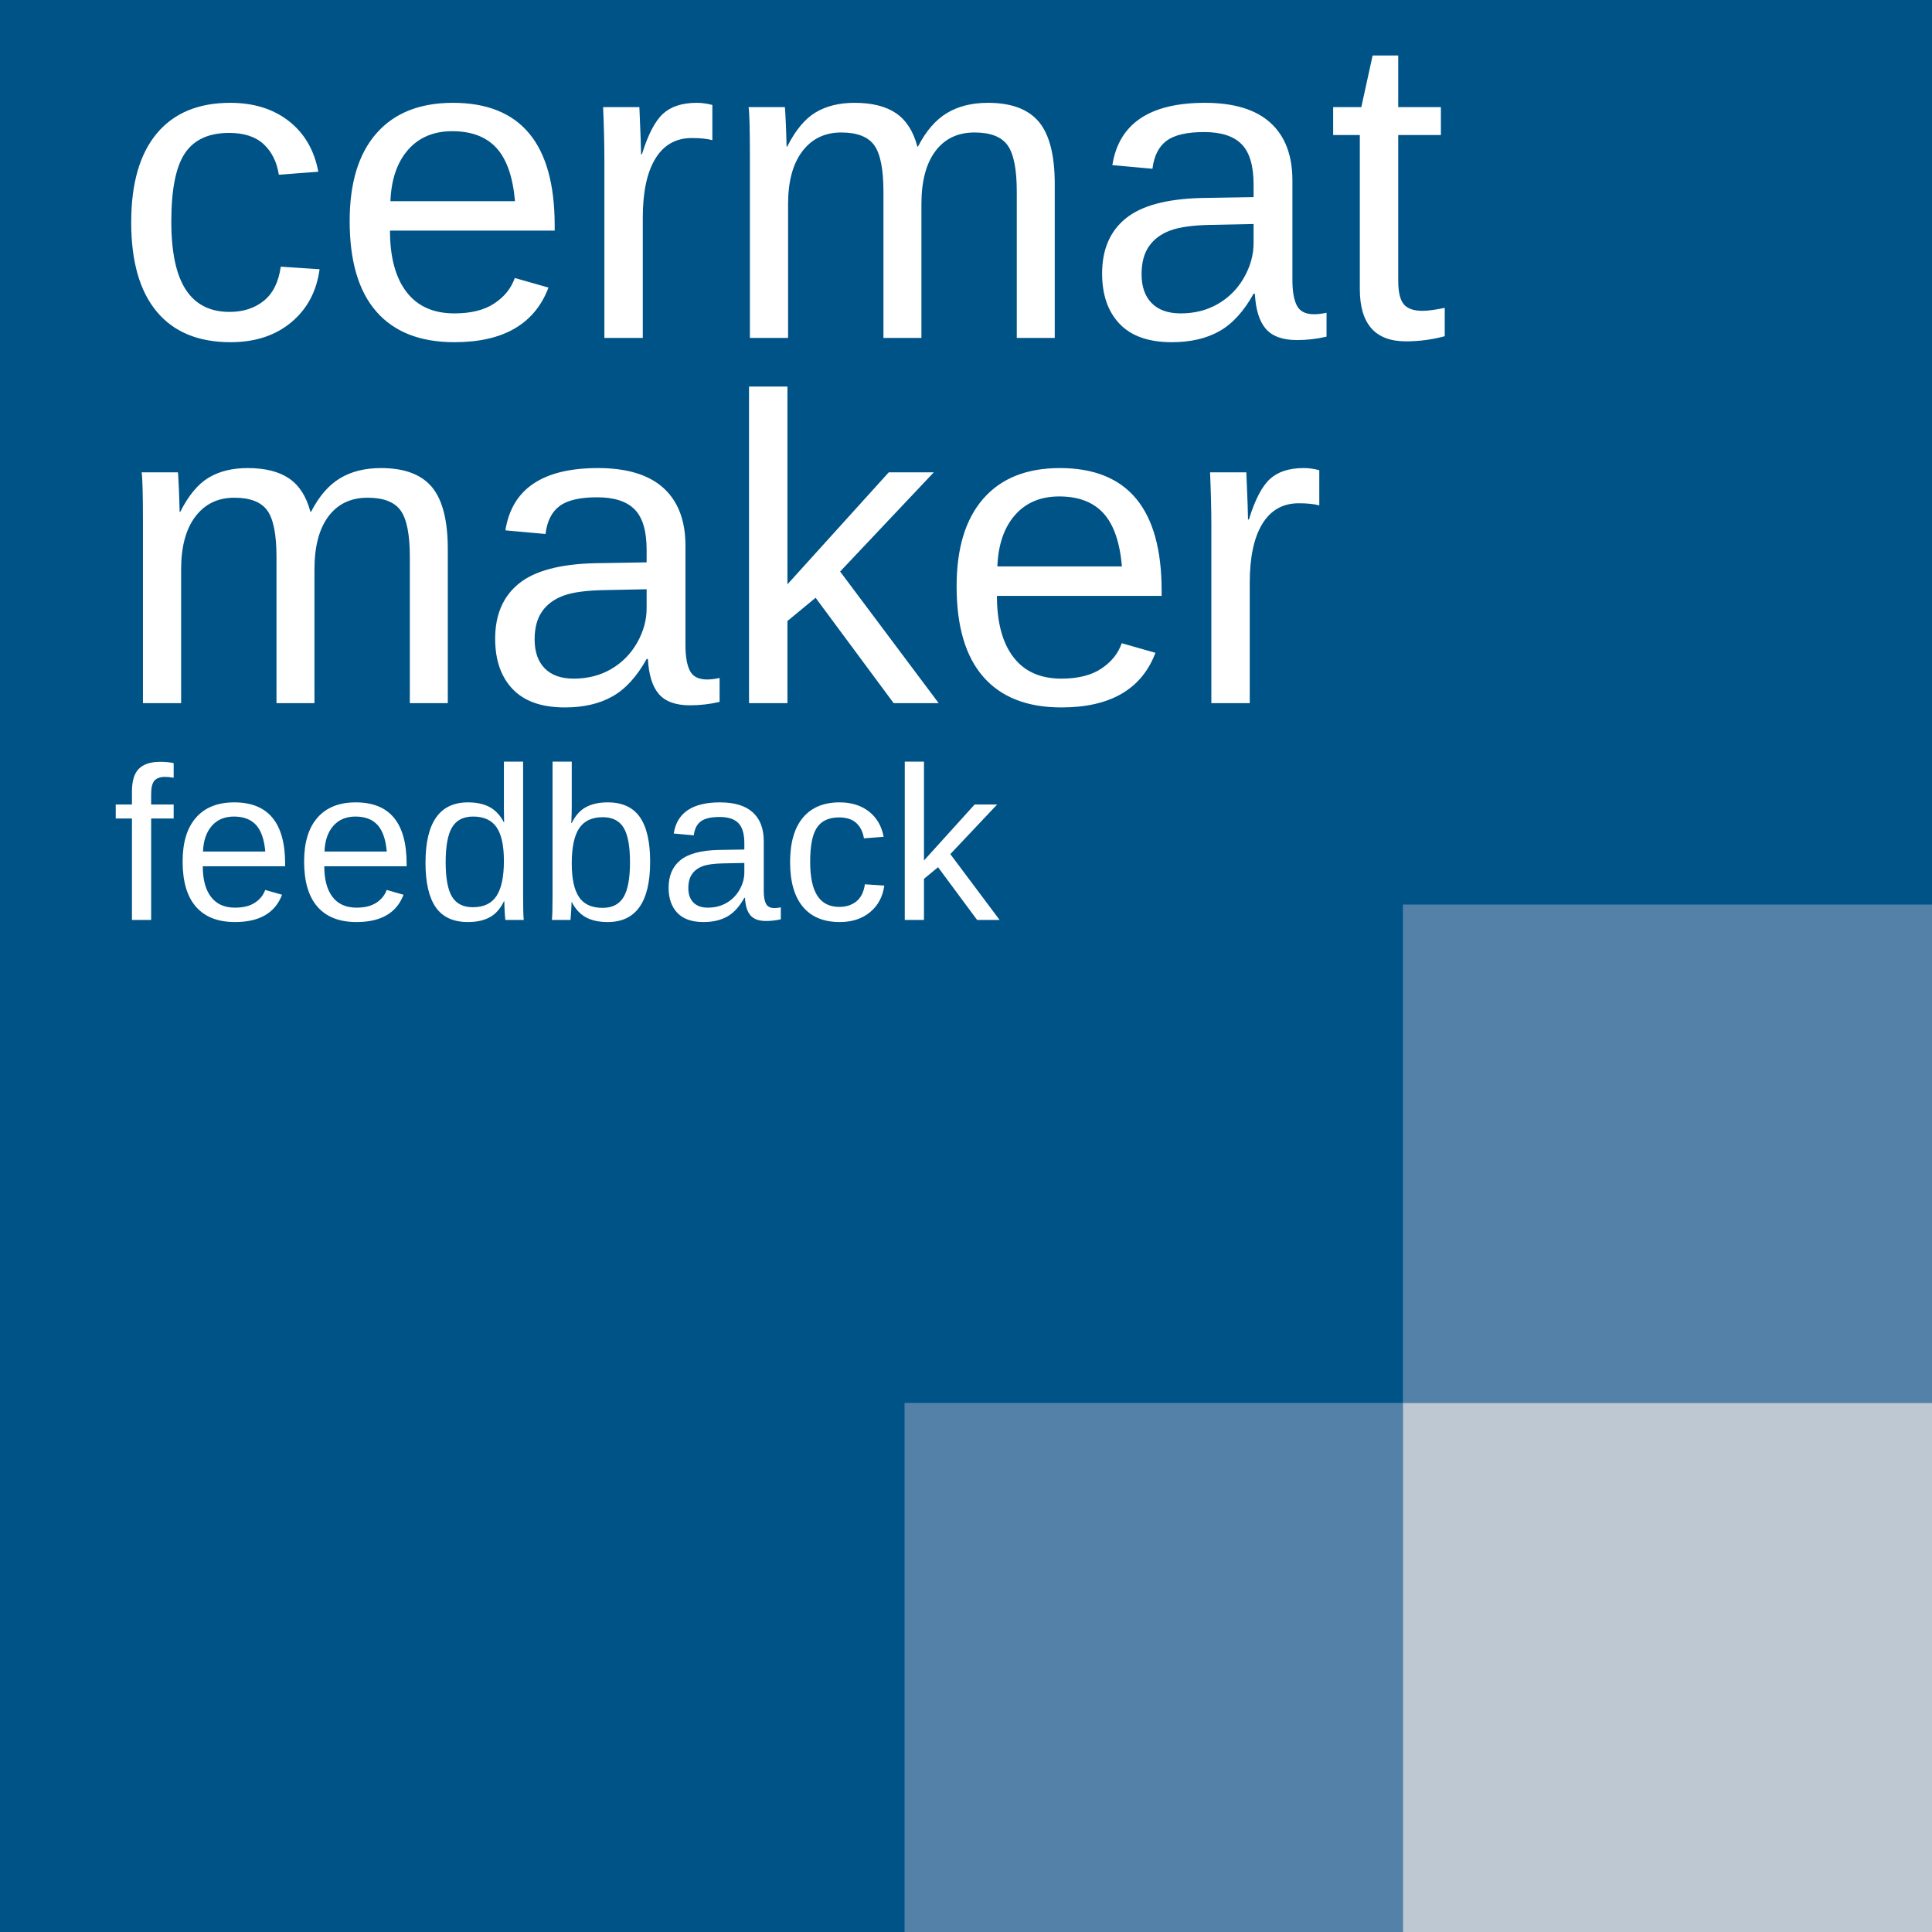
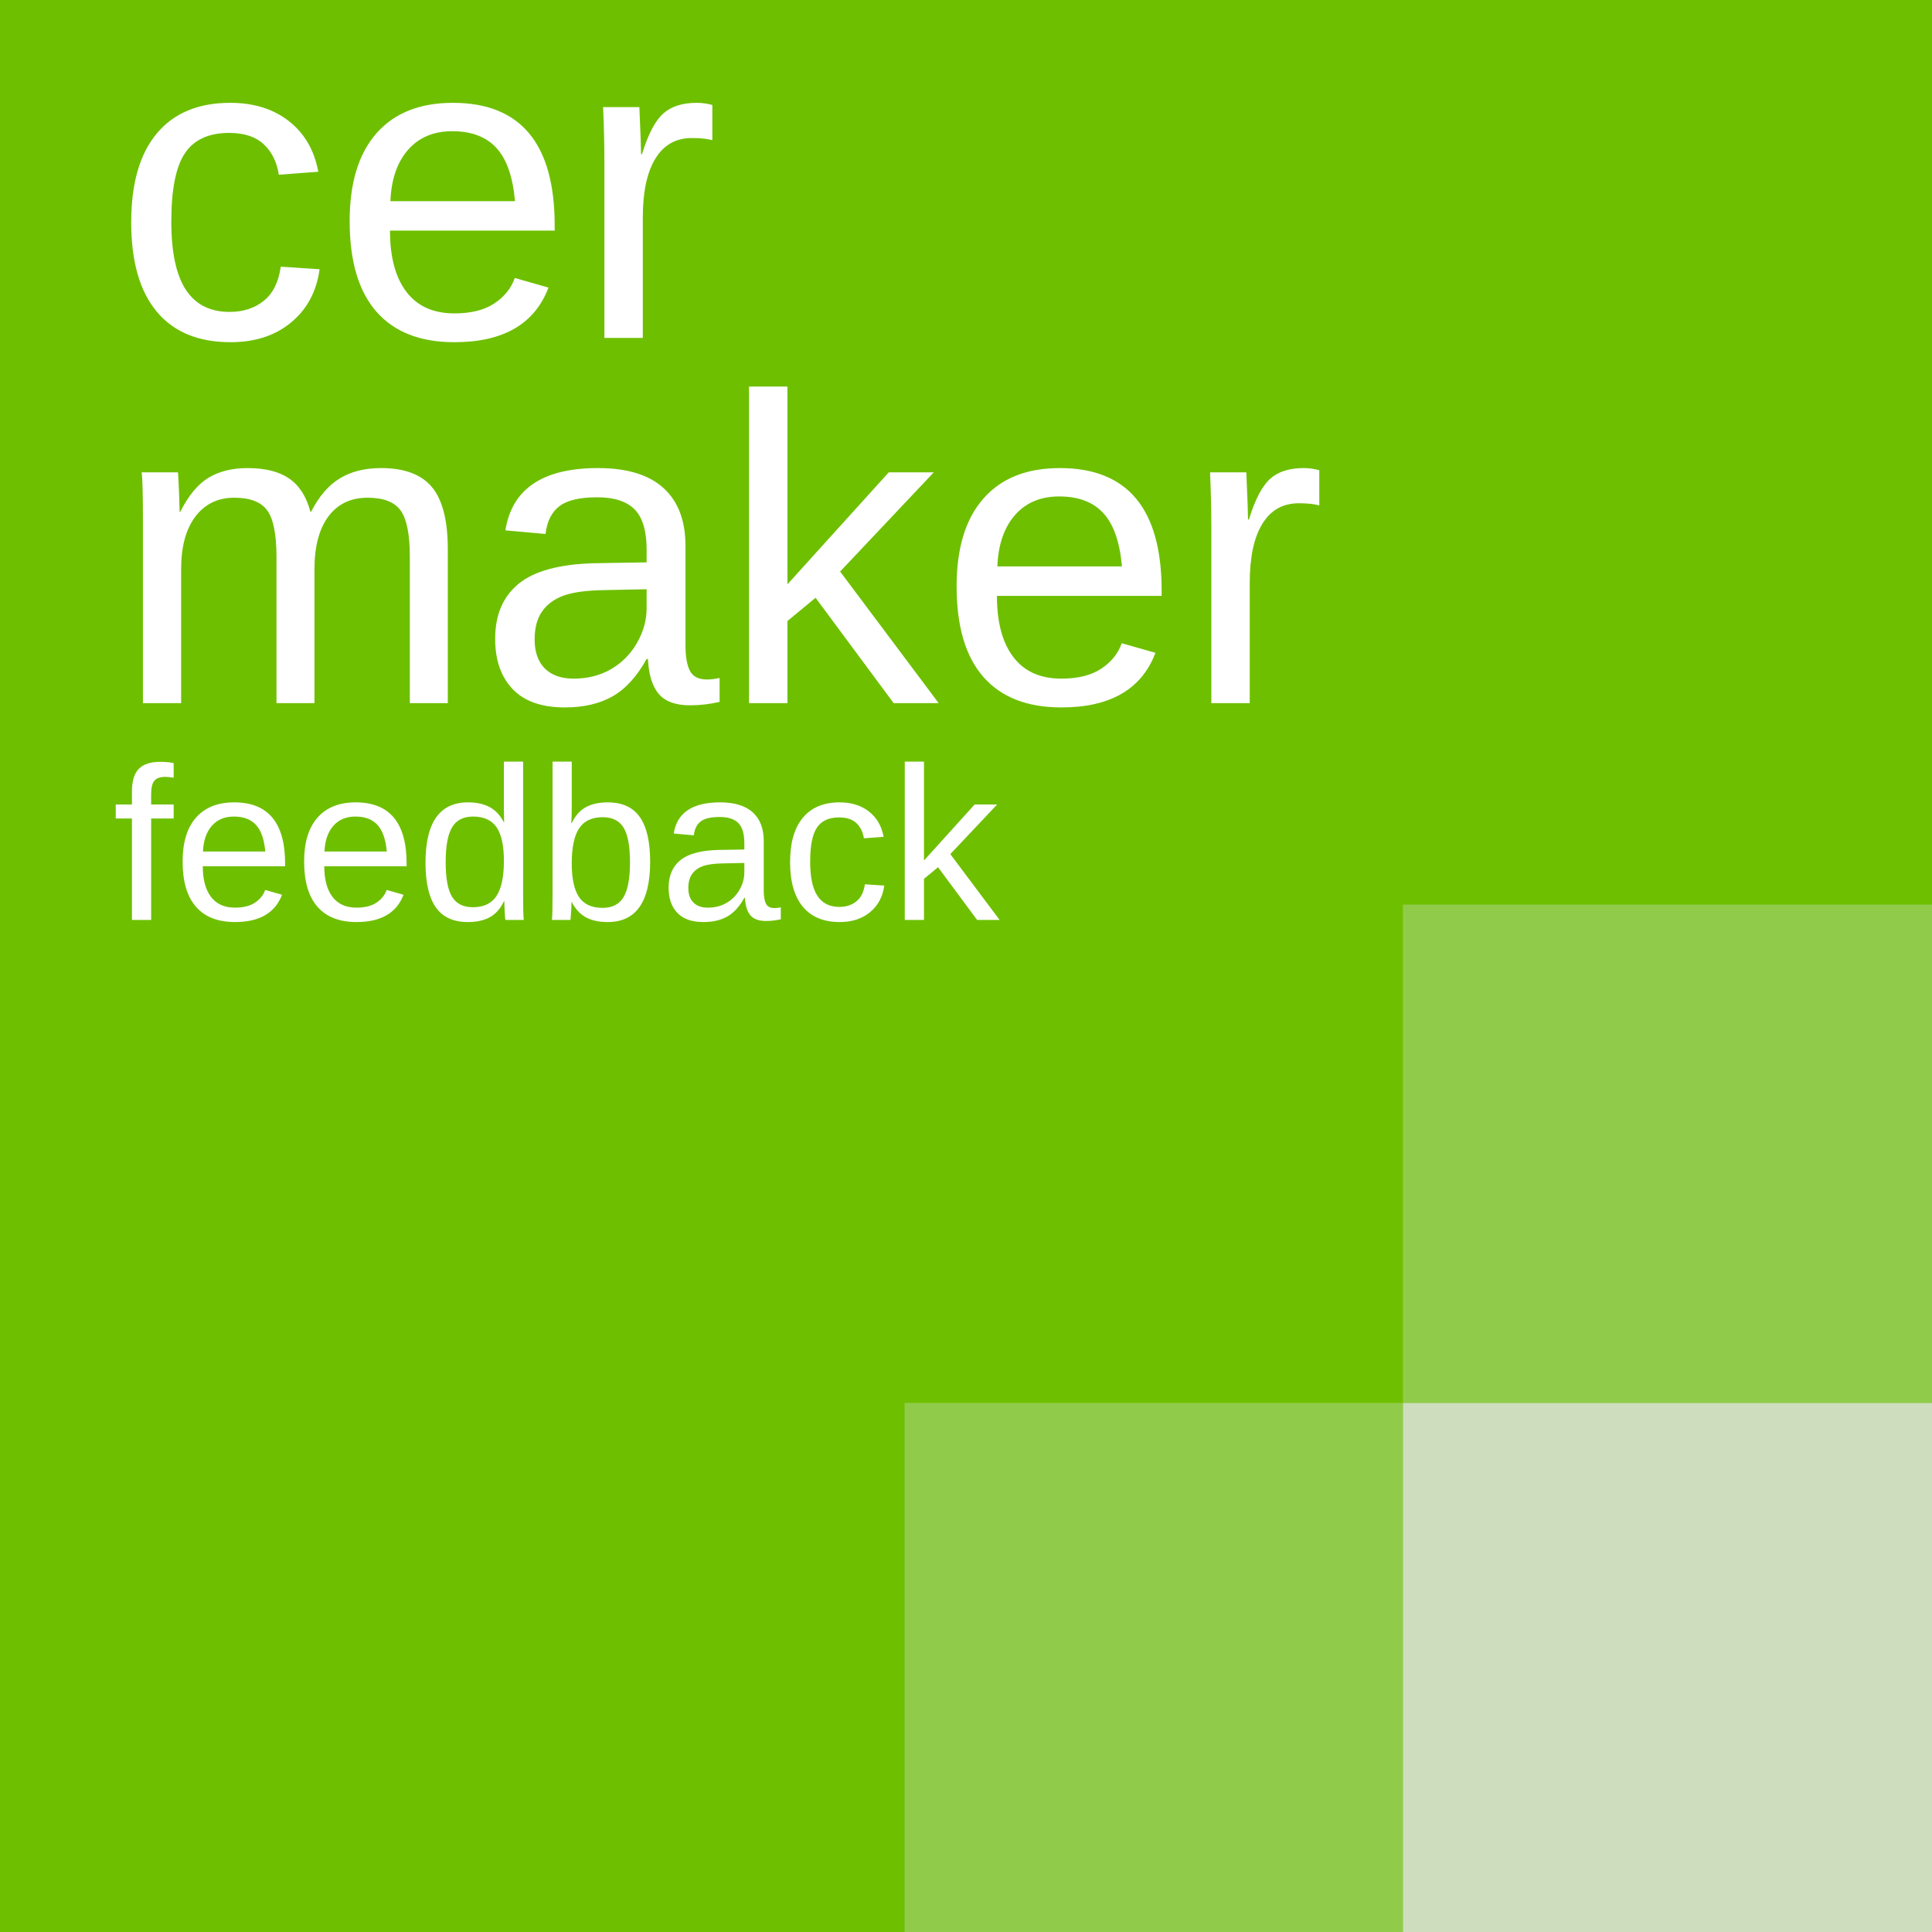
<svg xmlns="http://www.w3.org/2000/svg" width="566" height="566" overflow="hidden">
  <g>
    <rect x="0" y="0" width="1280" height="720" fill="#FFFFFF" />
-     <rect x="0" y="0" width="566" height="566" fill="#005387" />
-     <text fill="#FFFFFF" font-family="Arial,Arial_MSFontService,sans-serif" font-weight="400" font-size="128" transform="translate(33 99)">cermat</text>
+     <rect x="0" y="0" width="566" height="566" fill="#6EBF00" />
+     <text fill="#FFFFFF" font-family="Arial,Arial_MSFontService,sans-serif" font-weight="400" font-size="128" transform="translate(33 99)">cer</text>
    <text fill="#FFFFFF" font-family="Arial,Arial_MSFontService,sans-serif" font-weight="400" font-size="128" transform="translate(33 206)">maker</text>
    <text fill="#FFFFFF" font-family="Arial,Arial_MSFontService,sans-serif" font-weight="400" font-size="64" transform="translate(33 269.5)">feedback</text>
-     <rect x="265" y="411" width="146" height="155" fill="#5481A8" />
-     <rect x="411" y="265" width="155" height="146" fill="#5481A8" />
-     <rect x="411" y="411" width="155" height="155" fill="#BEC8D2" />
+     <rect x="265" y="411" width="146" height="155" fill="#90CC4A" />
+     <rect x="411" y="265" width="155" height="146" fill="#90CC4A" />
+     <rect x="411" y="411" width="155" height="155" fill="#CDDDBE" />
  </g>
</svg>
